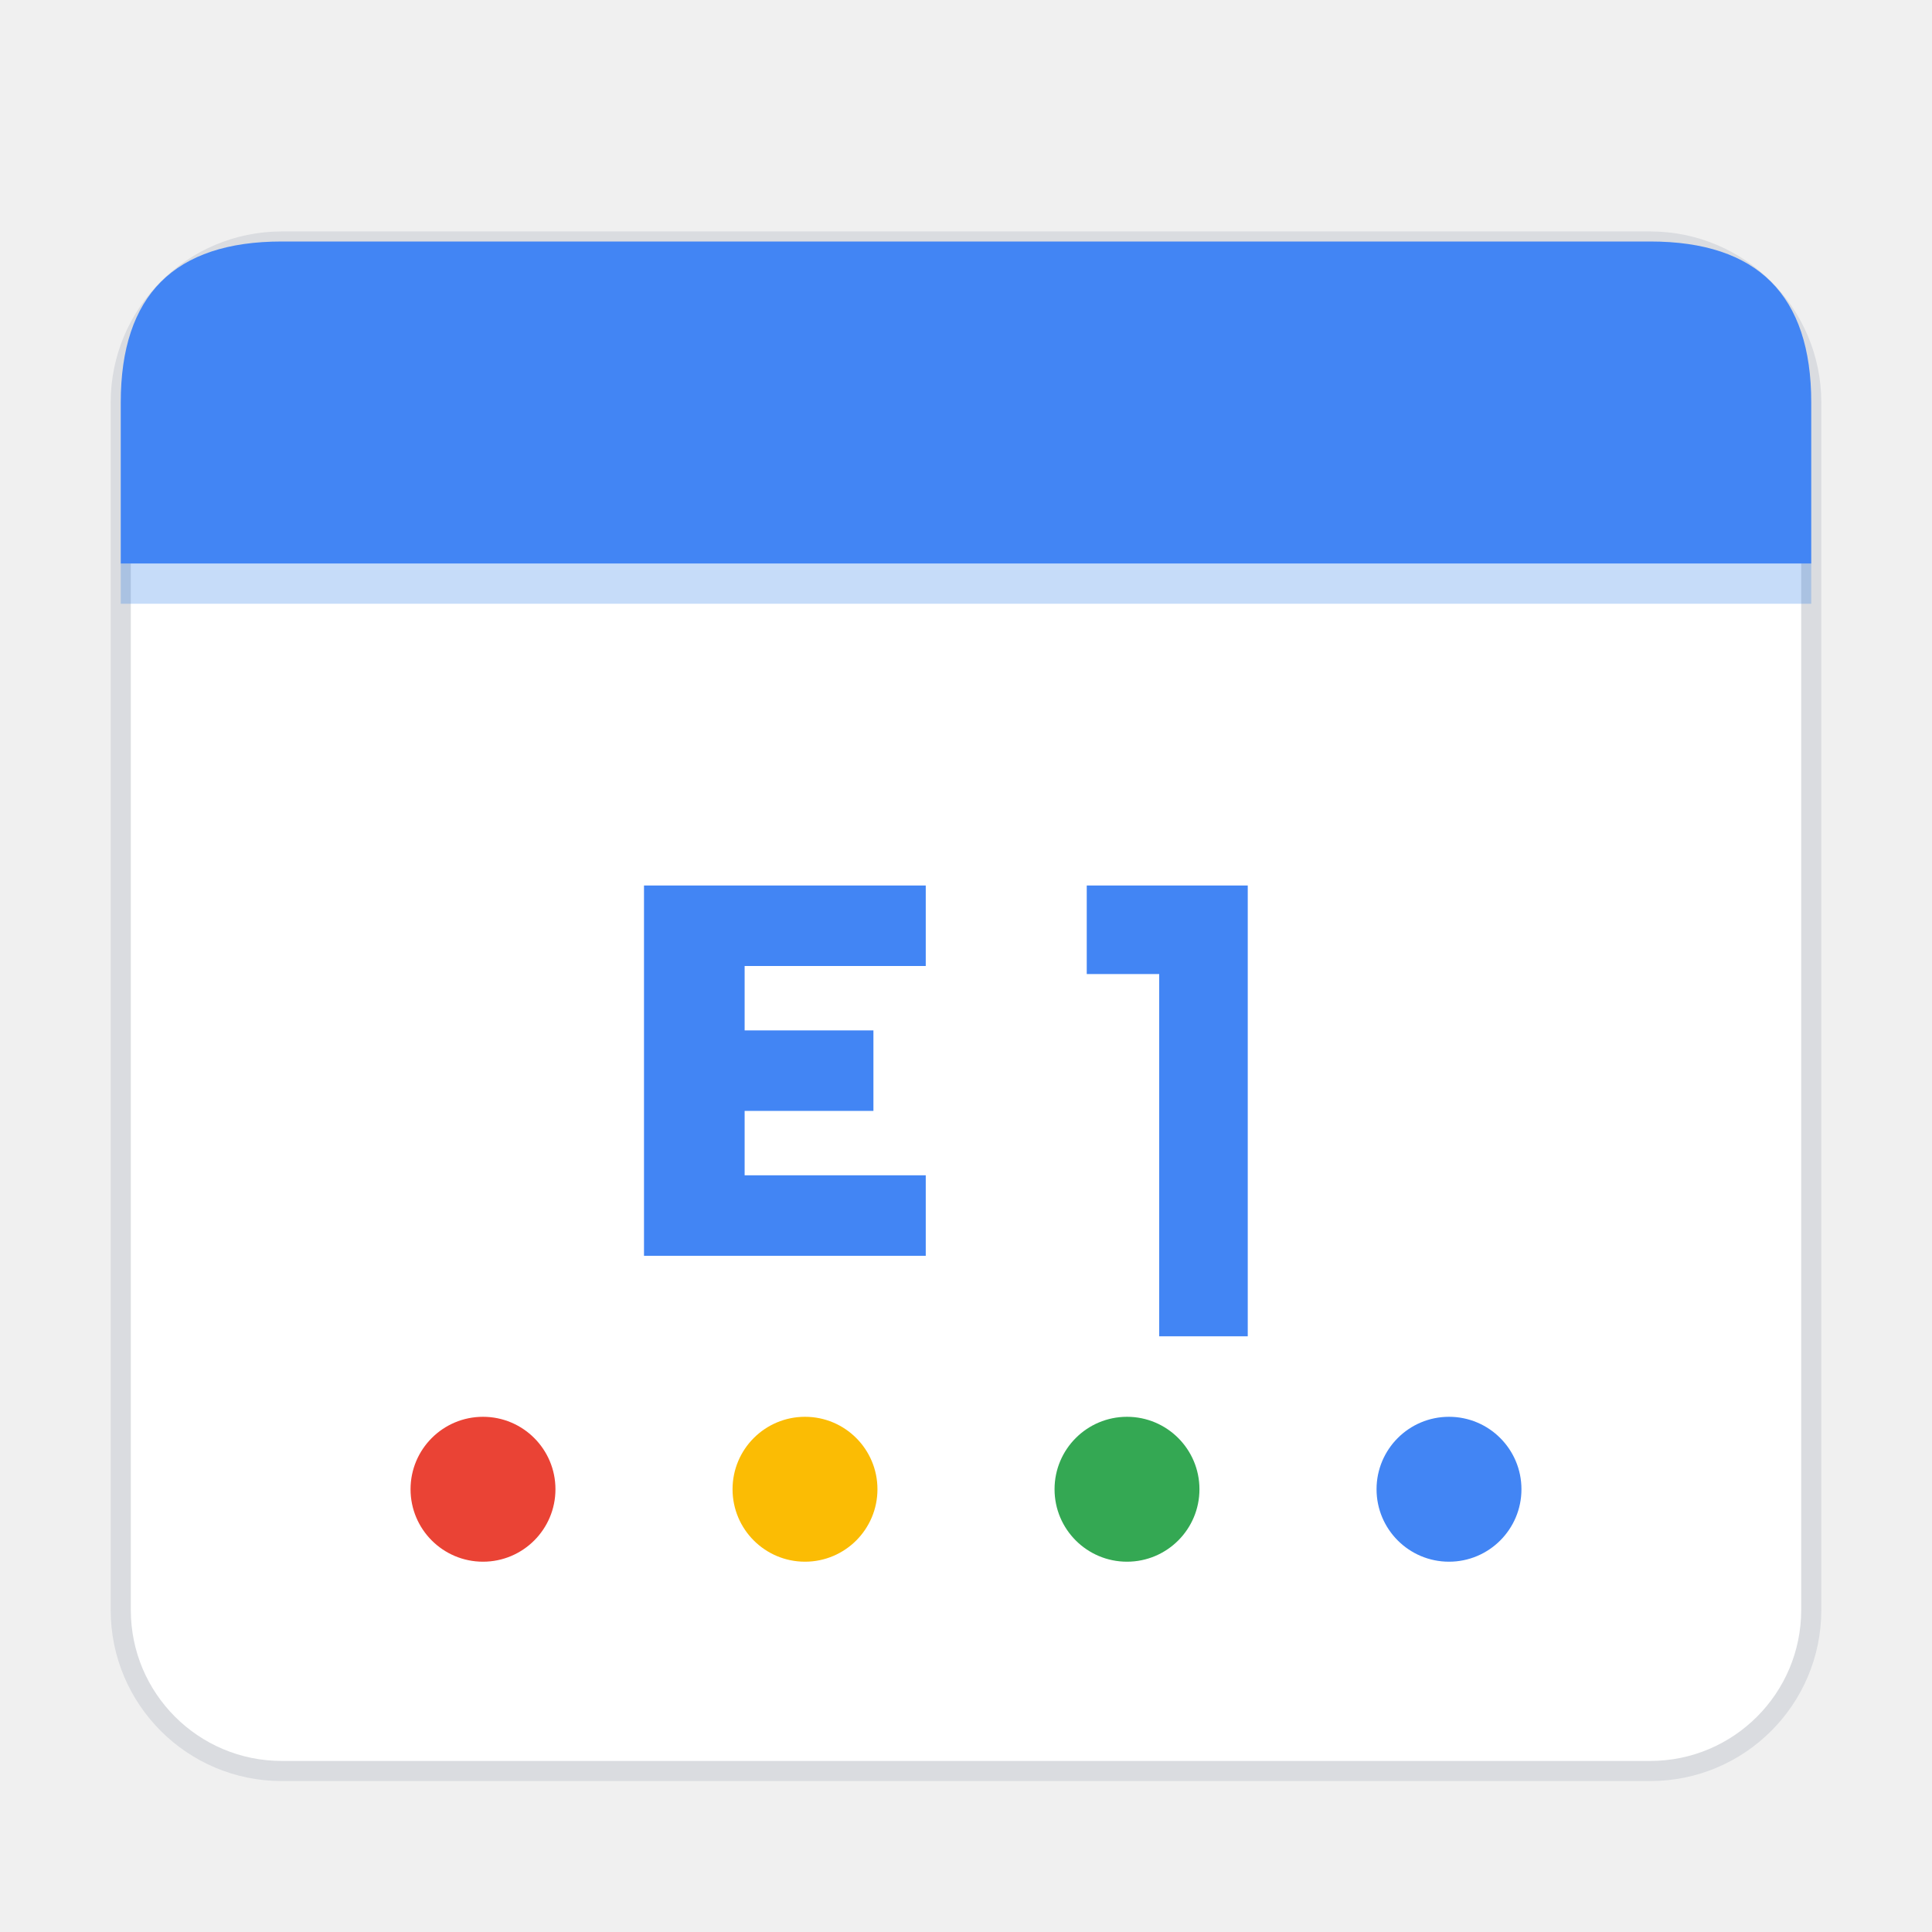
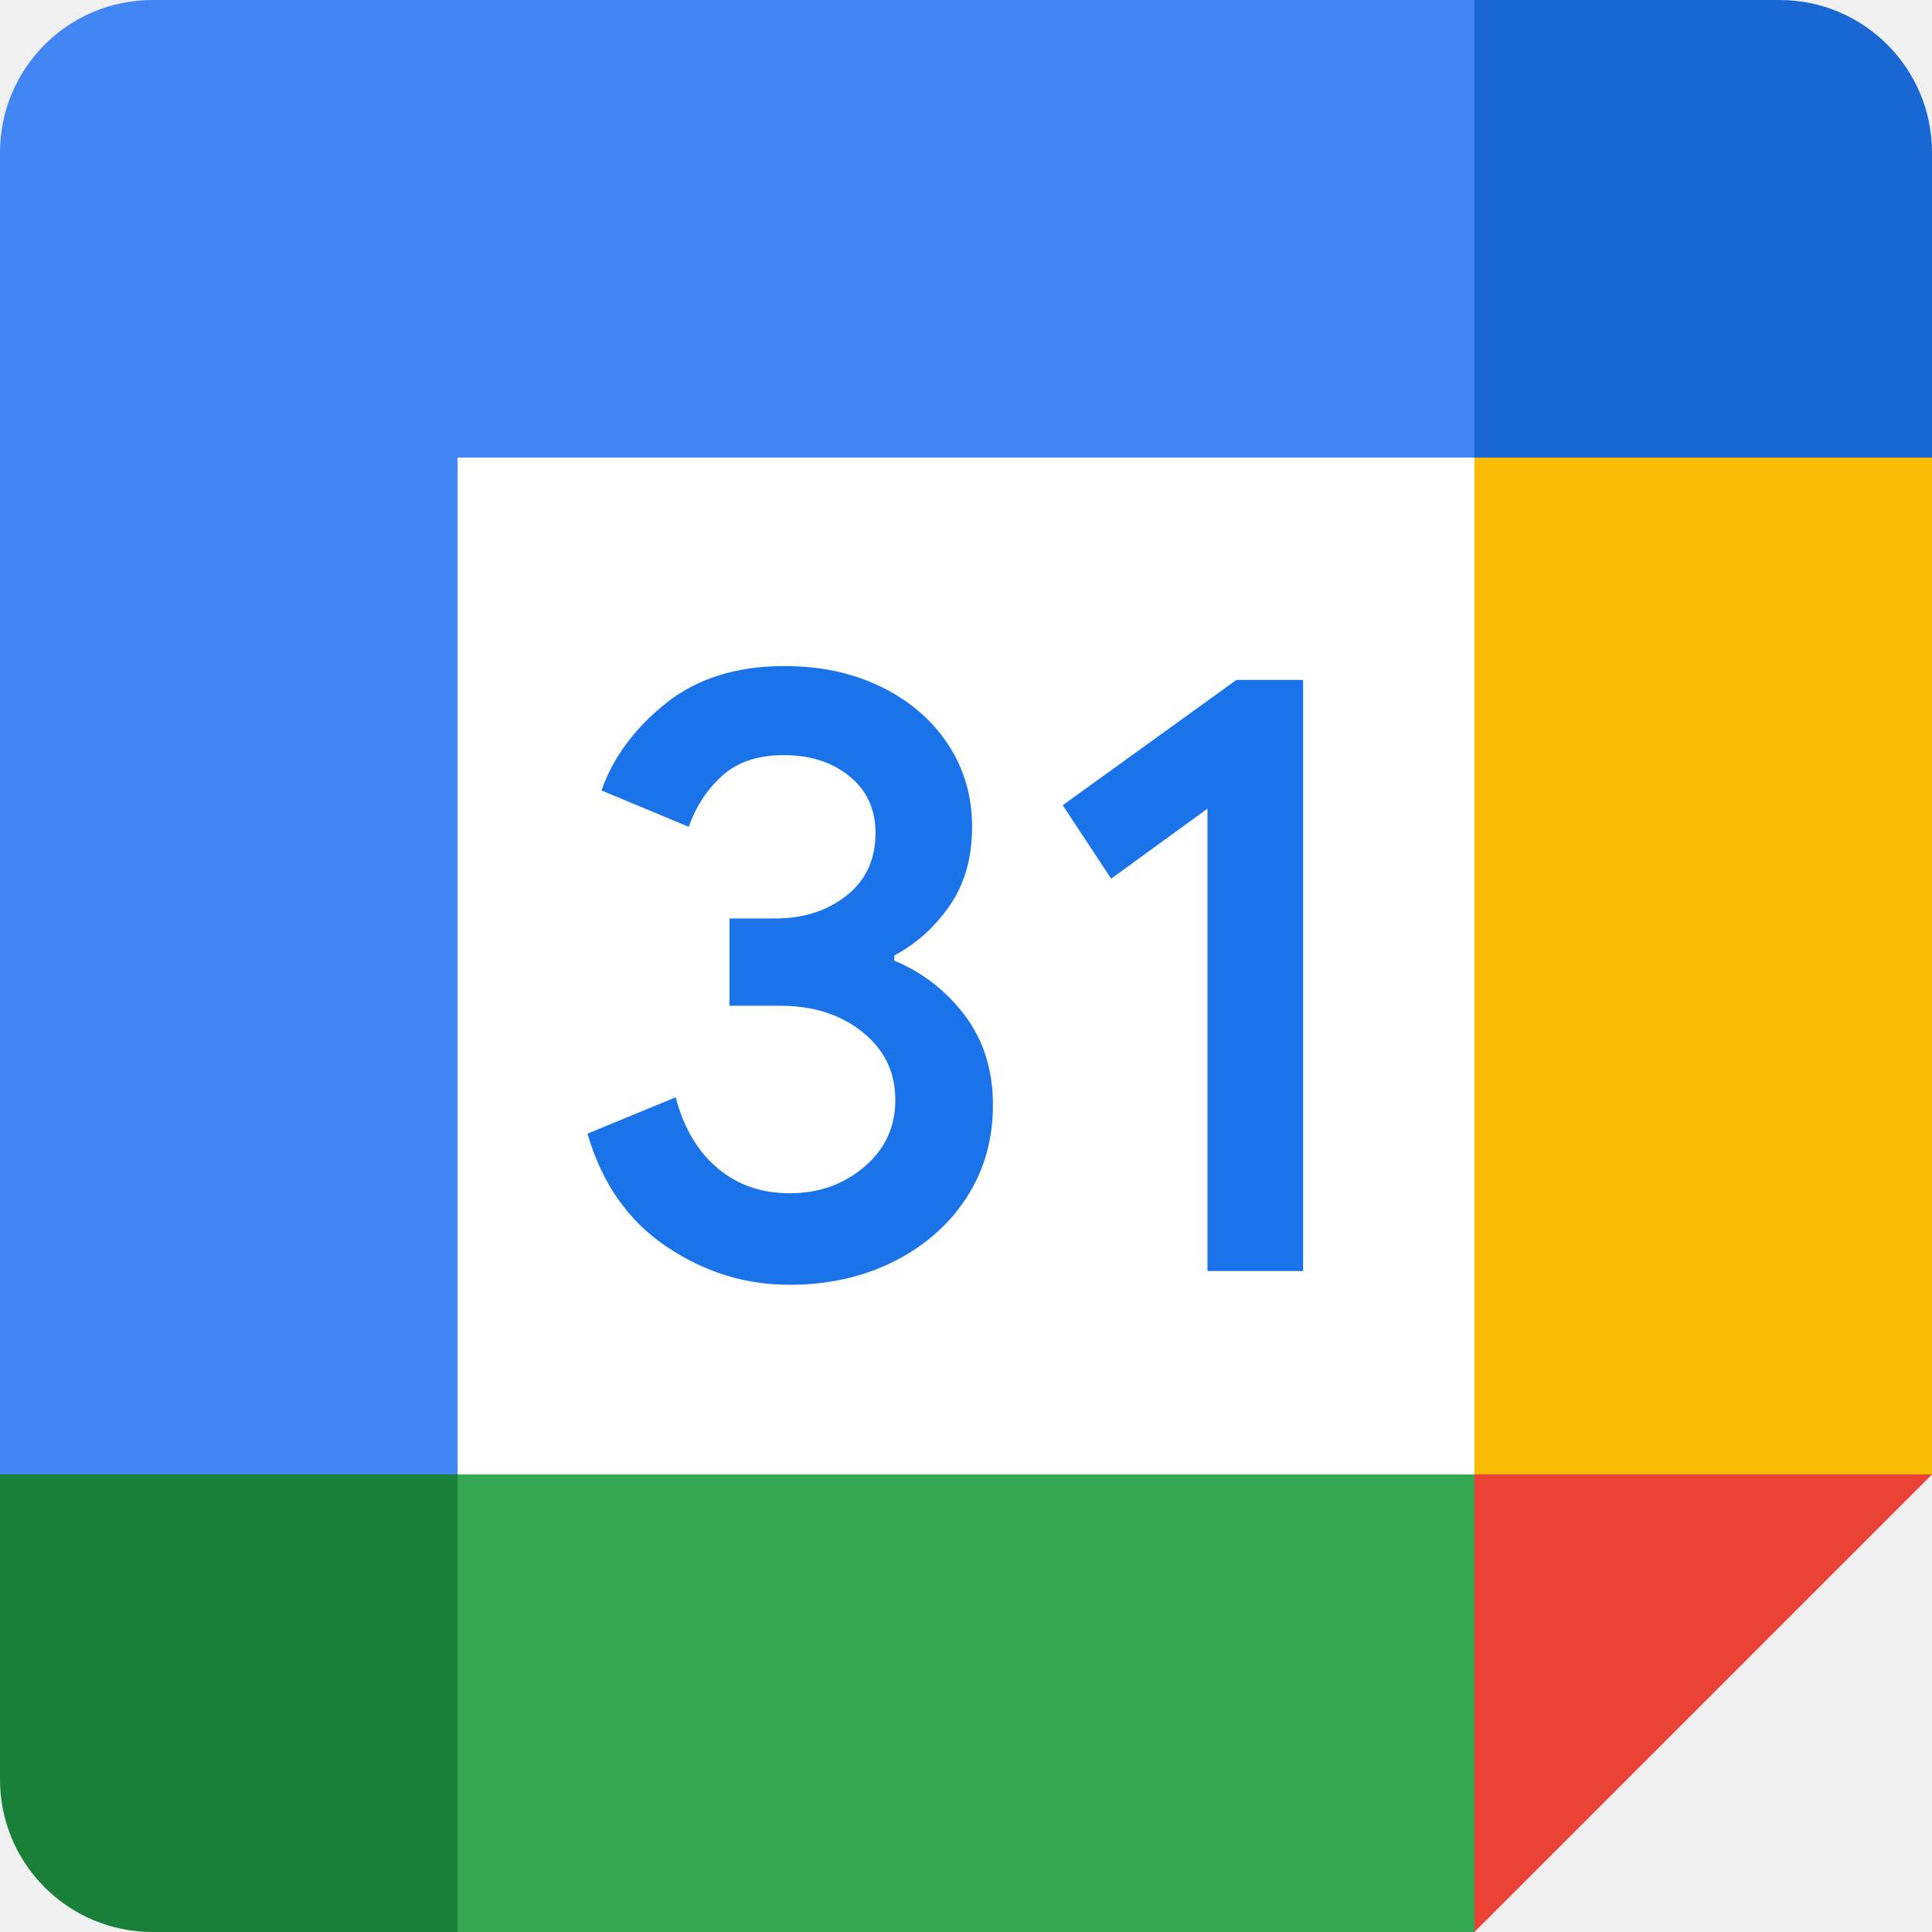
- <svg xmlns="http://www.w3.org/2000/svg" viewBox="0 0 48 48">
-   <rect x="3" y="6" width="42" height="38" rx="4" fill="#ffffff" stroke="#DADCE0" stroke-width="0.5" />
-   <path d="M3 10 Q3 6 7 6 L41 6 Q45 6 45 10 L45 14 L3 14 Z" fill="#4285F4" />
-   <rect x="3" y="14" width="42" height="1" fill="#1A73E8" opacity="0.25" />
-   <g fill="#4285F4">
-     <path d="M16 22 h7 v2 h-4.5 v1.6 h3.2 v2 h-3.2 v1.6 h4.5 v2 h-7 z" />
-     <path d="M27 22 h4 v11.2 h-2.2 v-9 h-1.8 z" />
+ <svg xmlns="http://www.w3.org/2000/svg" version="1.1" id="Livello_1" x="0px" y="0px" viewBox="0 0 200 200" enable-background="new 0 0 200 200" xml:space="preserve">
+   <g>
+     <g transform="translate(3.75 3.75)">
+       <path fill="#FFFFFF" d="M148.882,43.618l-47.368-5.263l-57.895,5.263L38.355,96.25l5.263,52.632l52.632,6.579l52.632-6.579    l5.263-53.947L148.882,43.618z" />
+       <path fill="#1A73E8" d="M65.211,125.276c-3.934-2.658-6.658-6.539-8.145-11.671l9.132-3.763c0.829,3.158,2.276,5.605,4.342,7.342    c2.053,1.737,4.553,2.592,7.474,2.592c2.987,0,5.553-0.908,7.697-2.724s3.224-4.132,3.224-6.934c0-2.868-1.132-5.211-3.395-7.026    s-5.105-2.724-8.5-2.724h-5.276v-9.039H76.5c2.921,0,5.382-0.789,7.382-2.368c2-1.579,3-3.737,3-6.487    c0-2.447-0.895-4.395-2.684-5.855s-4.053-2.197-6.803-2.197c-2.684,0-4.816,0.711-6.395,2.145s-2.724,3.197-3.447,5.276    l-9.039-3.763c1.197-3.395,3.395-6.395,6.618-8.987c3.224-2.592,7.342-3.895,12.342-3.895c3.697,0,7.026,0.711,9.974,2.145    c2.947,1.434,5.263,3.421,6.934,5.947c1.671,2.539,2.5,5.382,2.5,8.539c0,3.224-0.776,5.947-2.329,8.184    c-1.553,2.237-3.461,3.947-5.724,5.145v0.539c2.987,1.25,5.421,3.158,7.342,5.724c1.908,2.566,2.868,5.632,2.868,9.211    s-0.908,6.776-2.724,9.579c-1.816,2.803-4.329,5.013-7.513,6.618c-3.197,1.605-6.789,2.421-10.776,2.421    C73.408,129.263,69.145,127.934,65.211,125.276z" />
+       <path fill="#1A73E8" d="M121.25,79.961l-9.974,7.25l-5.013-7.605l17.987-12.974h6.895v61.197h-9.895L121.25,79.961z" />
+       <path fill="#EA4335" d="M148.882,196.25l47.368-47.368l-23.684-10.526l-23.684,10.526l-10.526,23.684L148.882,196.25z" />
+       <path fill="#34A853" d="M33.092,172.566l10.526,23.684h105.263v-47.368H43.618L33.092,172.566z" />
+       <path fill="#4285F4" d="M12.039-3.75C3.316-3.75-3.75,3.316-3.75,12.039v136.842l23.684,10.526l23.684-10.526V43.618h105.263    l10.526-23.684L148.882-3.75H12.039z" />
+       <path fill="#188038" d="M-3.75,148.882v31.579c0,8.724,7.066,15.789,15.789,15.789h31.579v-47.368H-3.75z" />
+       <path fill="#FBBC04" d="M148.882,43.618v105.263h47.368V43.618l-23.684-10.526L148.882,43.618z" />
+       <path fill="#1967D2" d="M196.25,43.618V12.039c0-8.724-7.066-15.789-15.789-15.789h-31.579v47.368H196.25z" />
+     </g>
  </g>
-   <circle cx="12" cy="37" r="1.8" fill="#EA4335" />
-   <circle cx="20" cy="37" r="1.8" fill="#FBBC04" />
-   <circle cx="28" cy="37" r="1.8" fill="#34A853" />
-   <circle cx="36" cy="37" r="1.8" fill="#4285F4" />
</svg>
